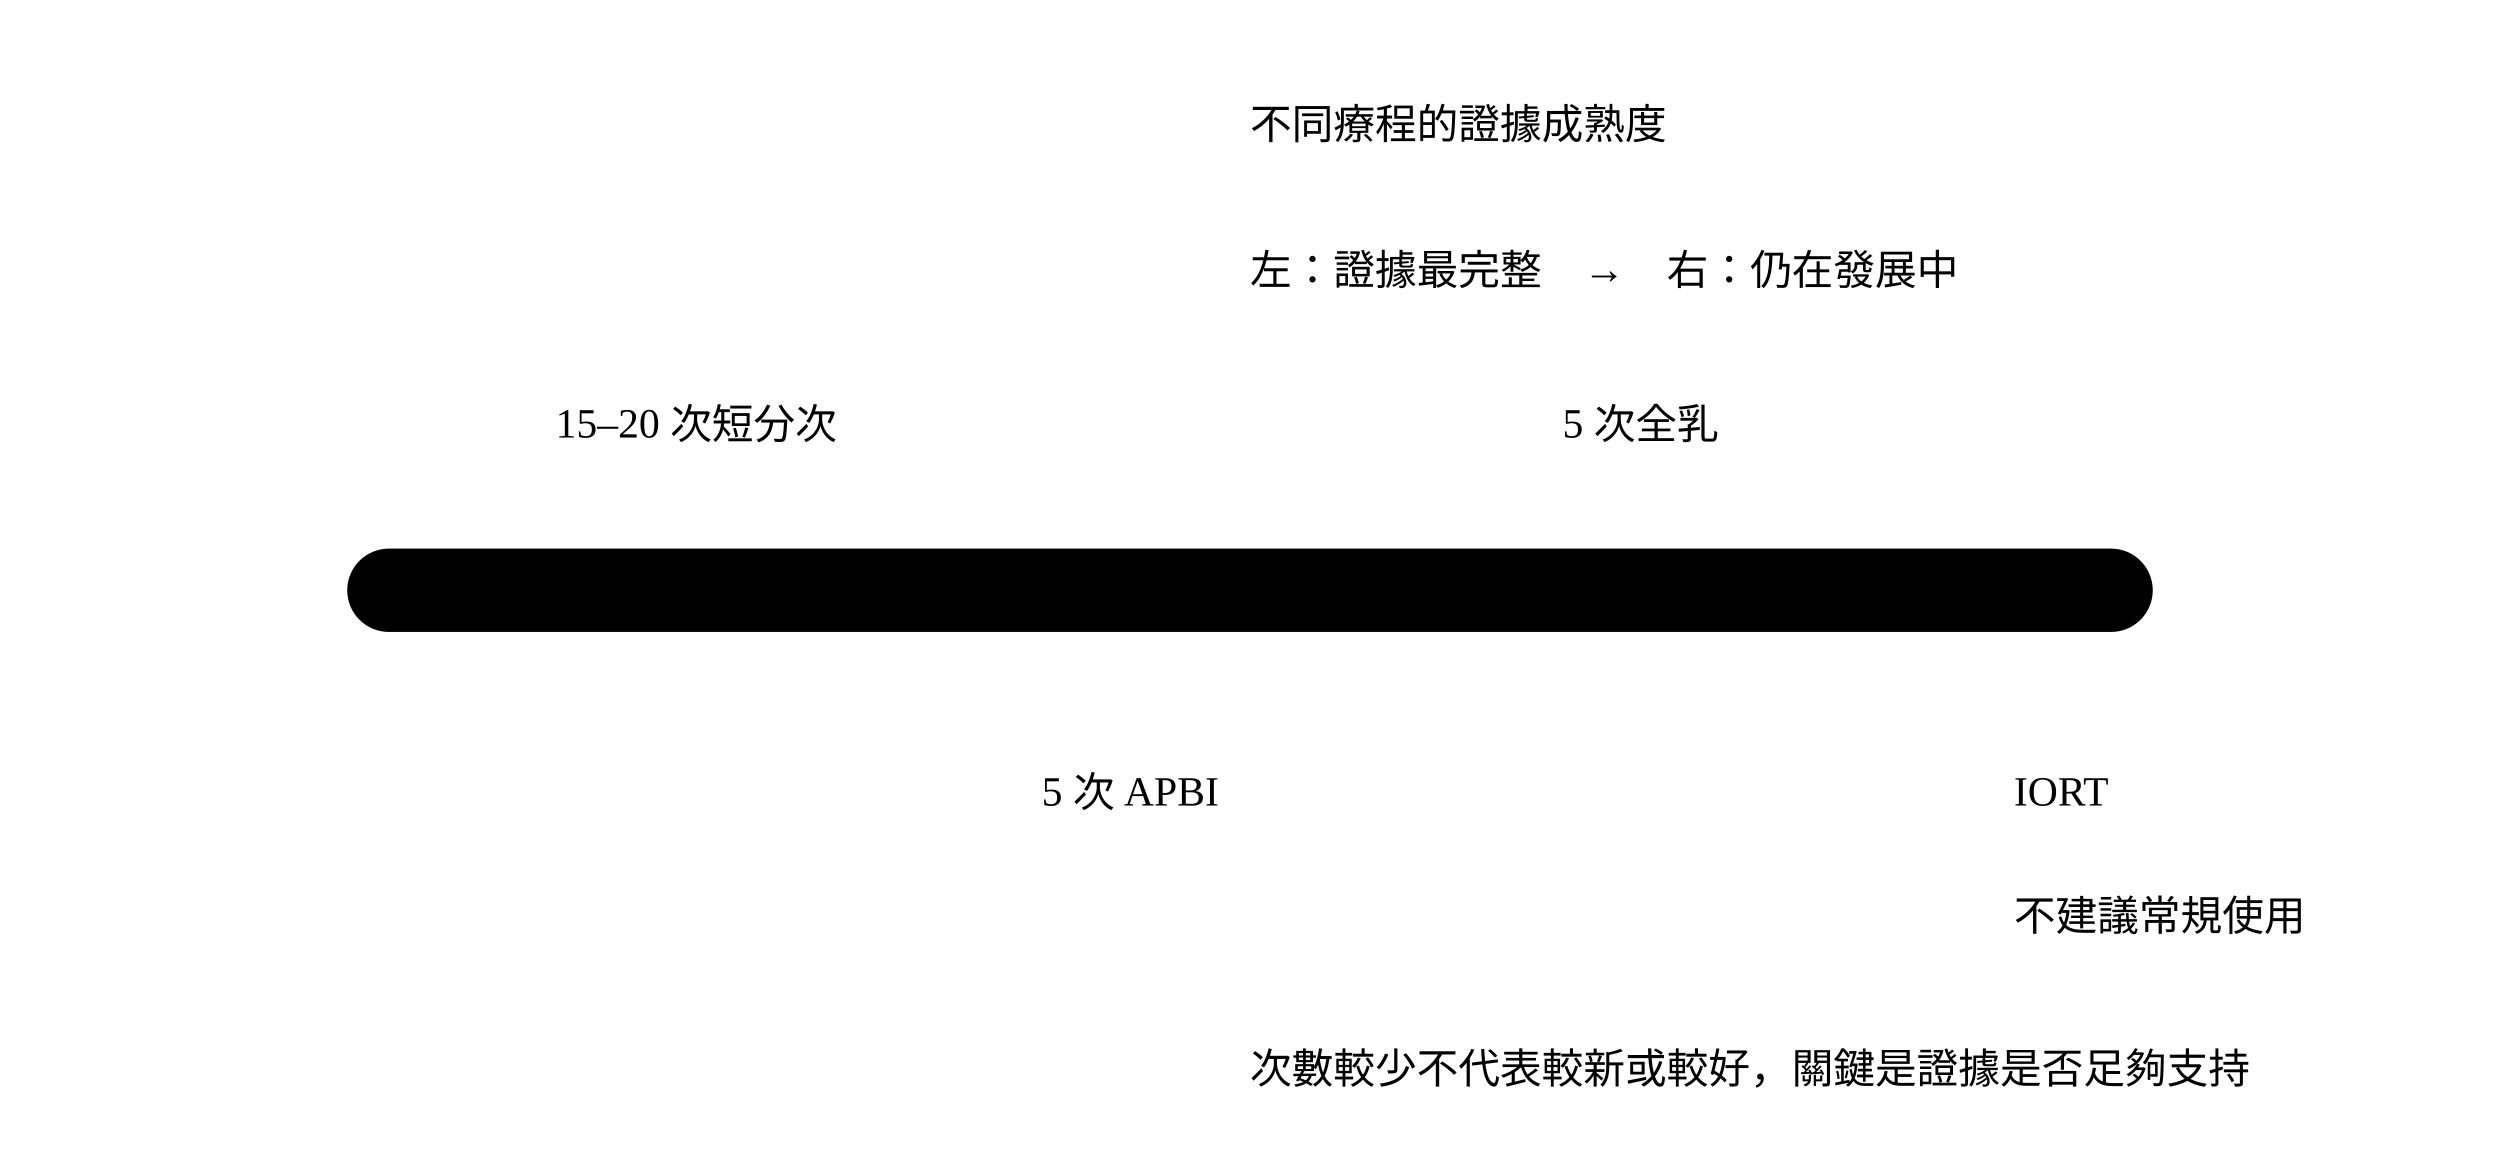
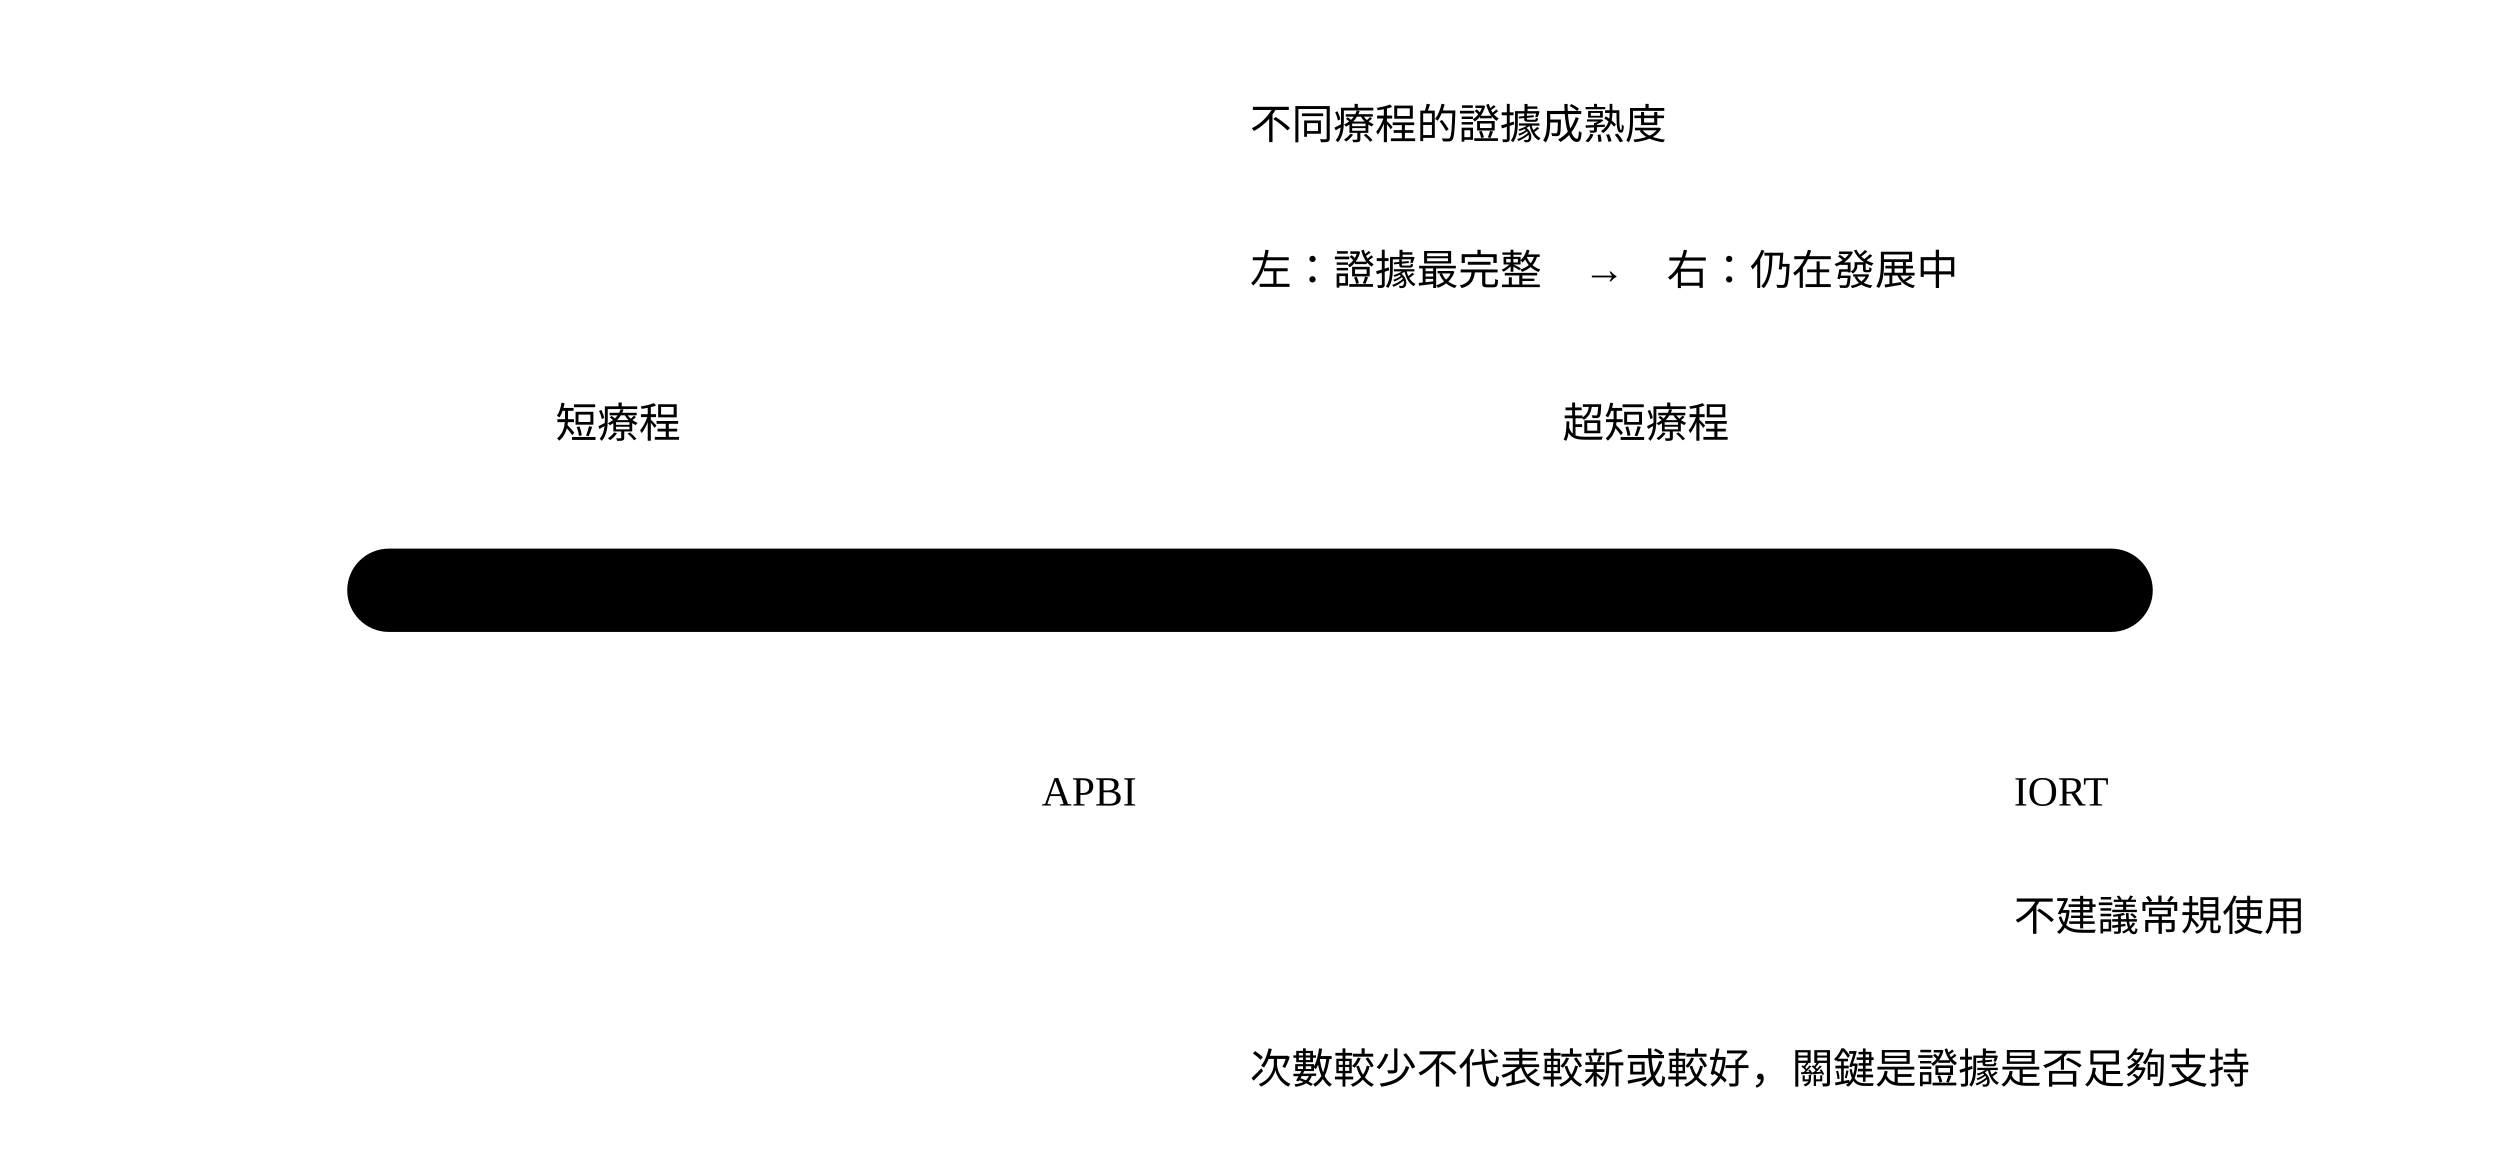
<svg xmlns="http://www.w3.org/2000/svg" class="illus" viewBox="0 0 720 332" role="img" aria-labelledby="mat-title mat-desc">
  <text class="il-t il-anchor-mid" x="360" y="40">不同療程的證據成熟度</text>
  <text class="il-t-sub il-anchor-mid" x="360" y="82">左：證據最完整　→　右：仍在發展中</text>
  <rect class="il-band" x="100" y="158" width="520" height="24" rx="12" />
  <path class="il-axis" d="M100 170 H620" />
  <path class="il-lead" d="M160 161 V136 M300 179 V208 M450 161 V136 M580 179 V208" />
  <circle class="il-point" cx="160" cy="170" r="9" />
  <circle class="il-point" cx="300" cy="170" r="9" />
  <circle class="il-point" cx="450" cy="170" r="9" />
  <circle class="il-point" cx="580" cy="170" r="9" />
-   <text class="il-t il-anchor-mid" x="160" y="126">15–20 次短分次</text>
-   <text class="il-t il-anchor-mid" x="300" y="232">5 次 APBI</text>
-   <text class="il-t il-anchor-mid" x="450" y="126">5 次全乳</text>
+   <text class="il-t il-anchor-mid" x="160" y="126">短療程</text>
+   <text class="il-t il-anchor-mid" x="300" y="232">APBI</text>
+   <text class="il-t il-anchor-mid" x="450" y="126">超短療程</text>
  <text class="il-t il-anchor-mid" x="580" y="232">IORT</text>
  <text class="il-t-sub il-anchor-mid il-detail" x="580" y="268">不建議常規使用</text>
  <text class="il-t-sub il-anchor-mid" x="360" y="312">次數較少不代表較新或較好，關鍵是證據是否足夠支持</text>
</svg>
